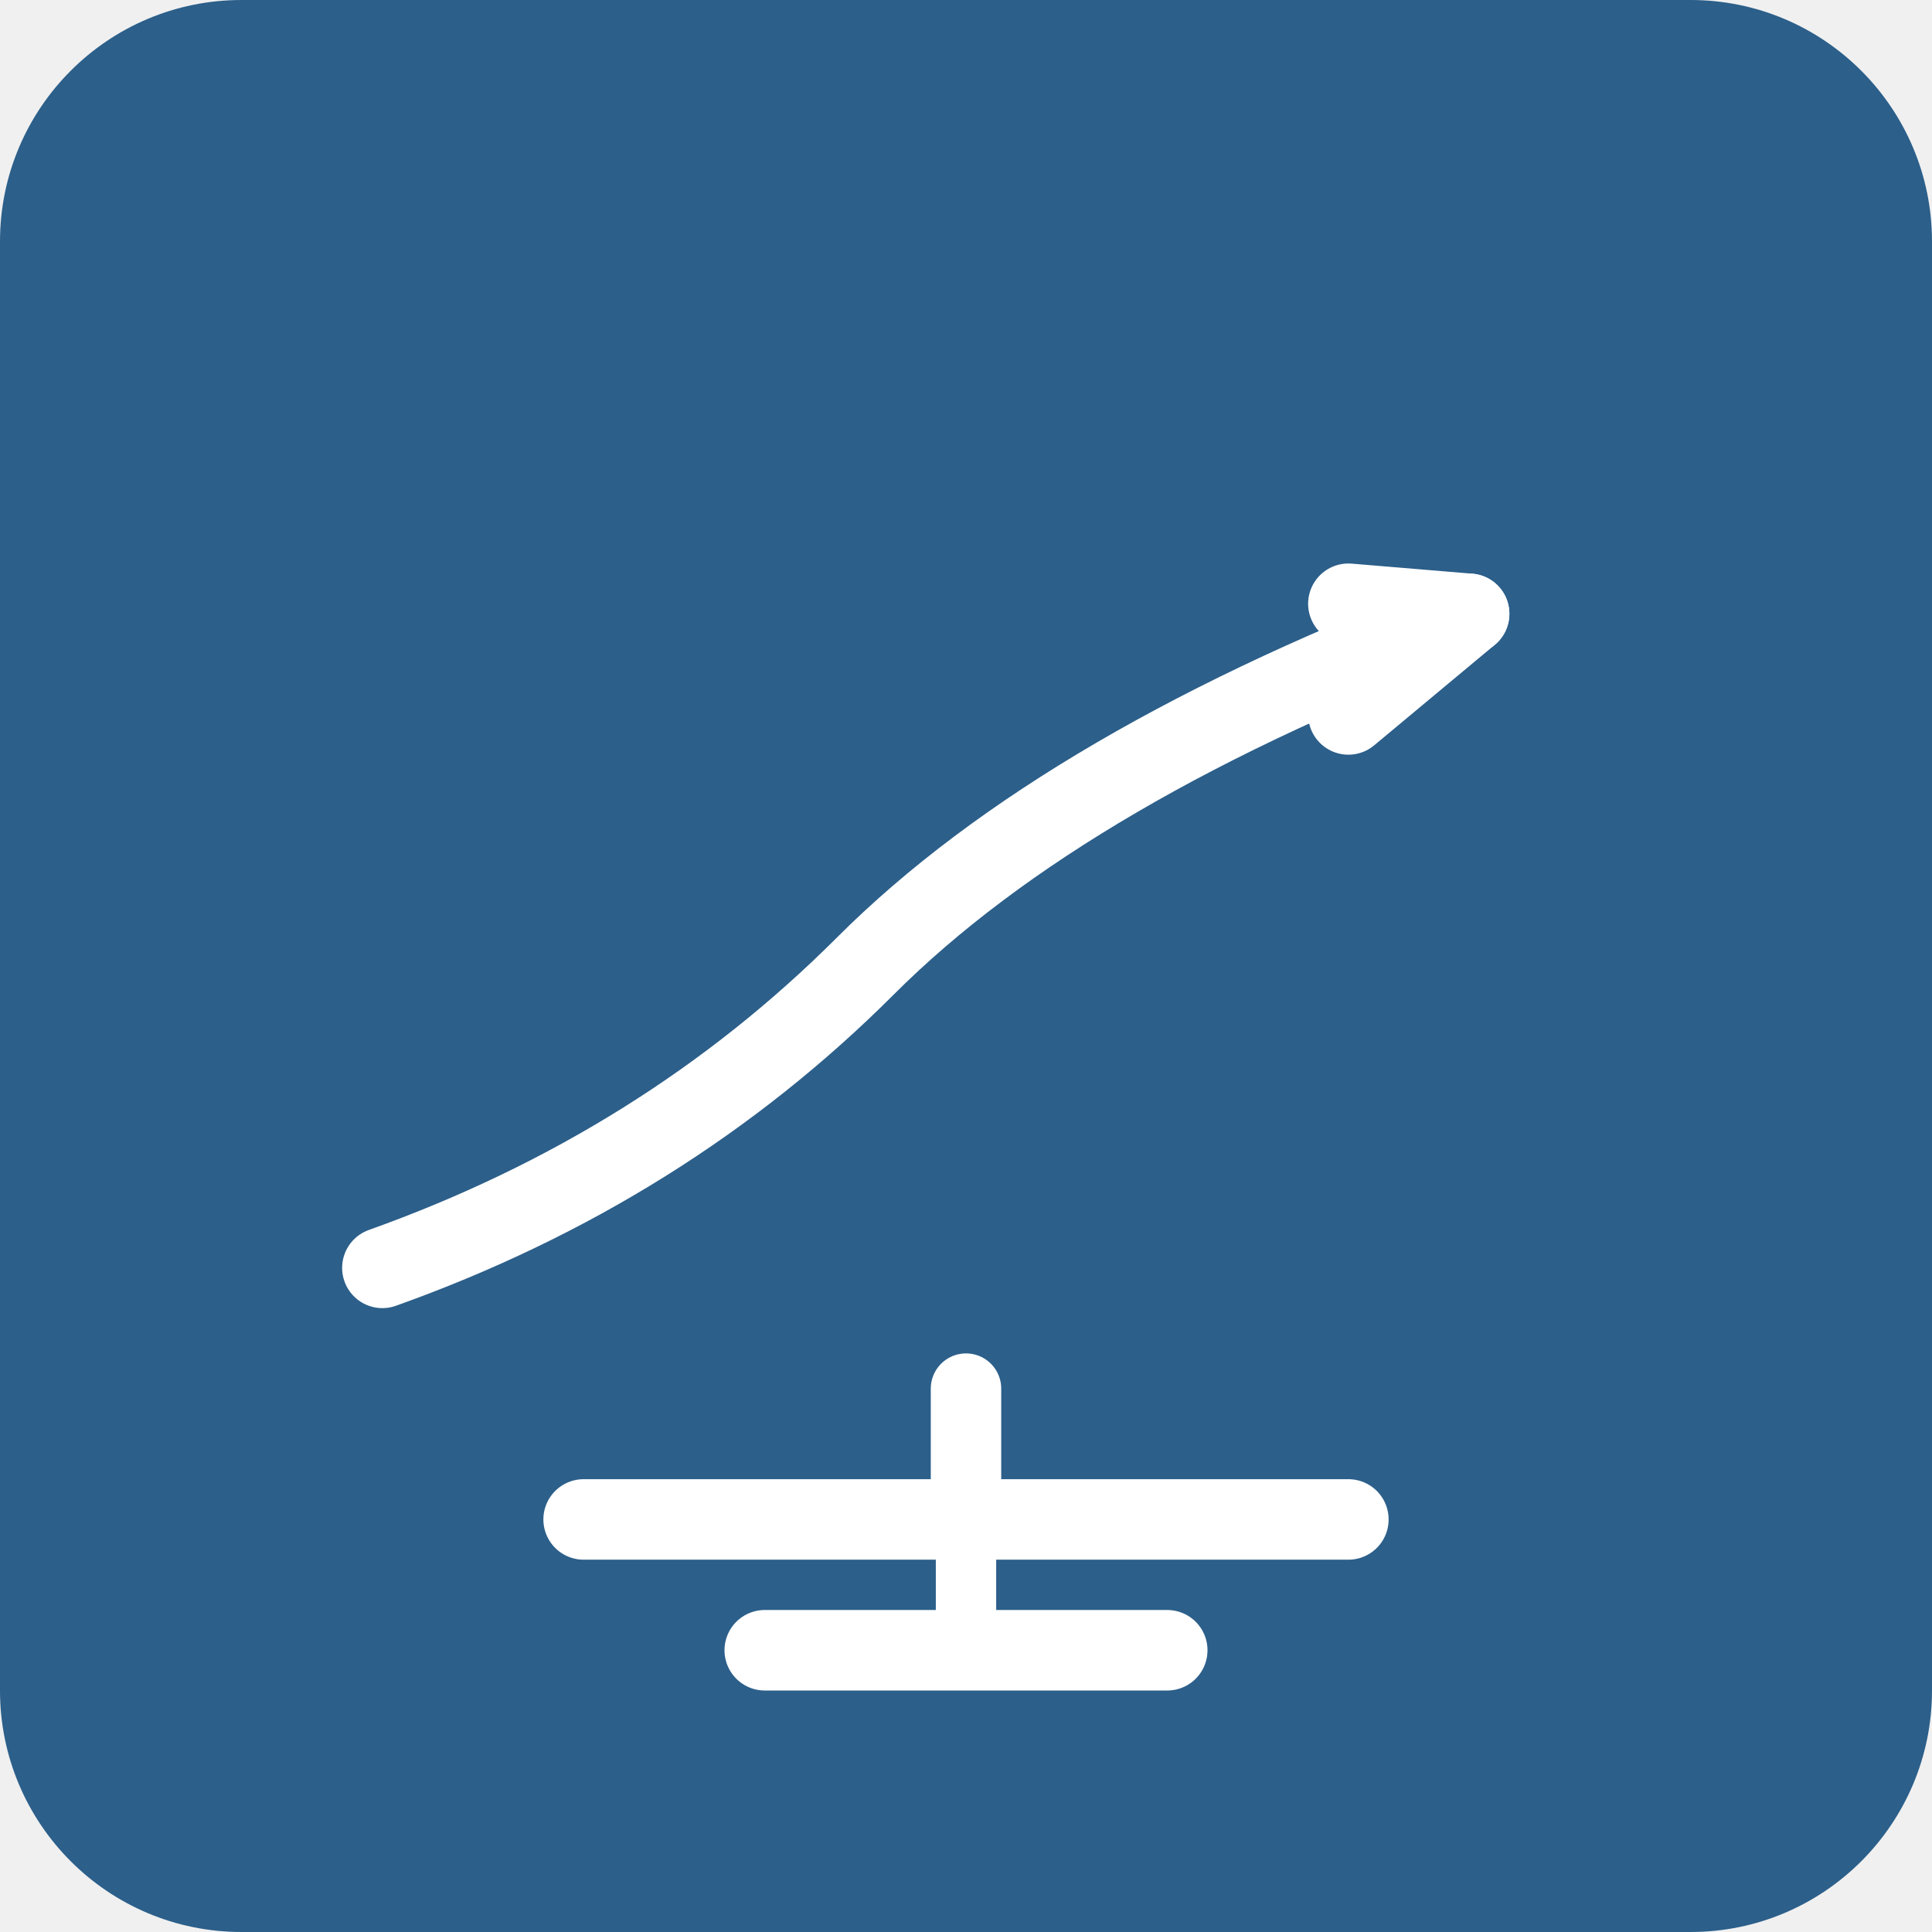
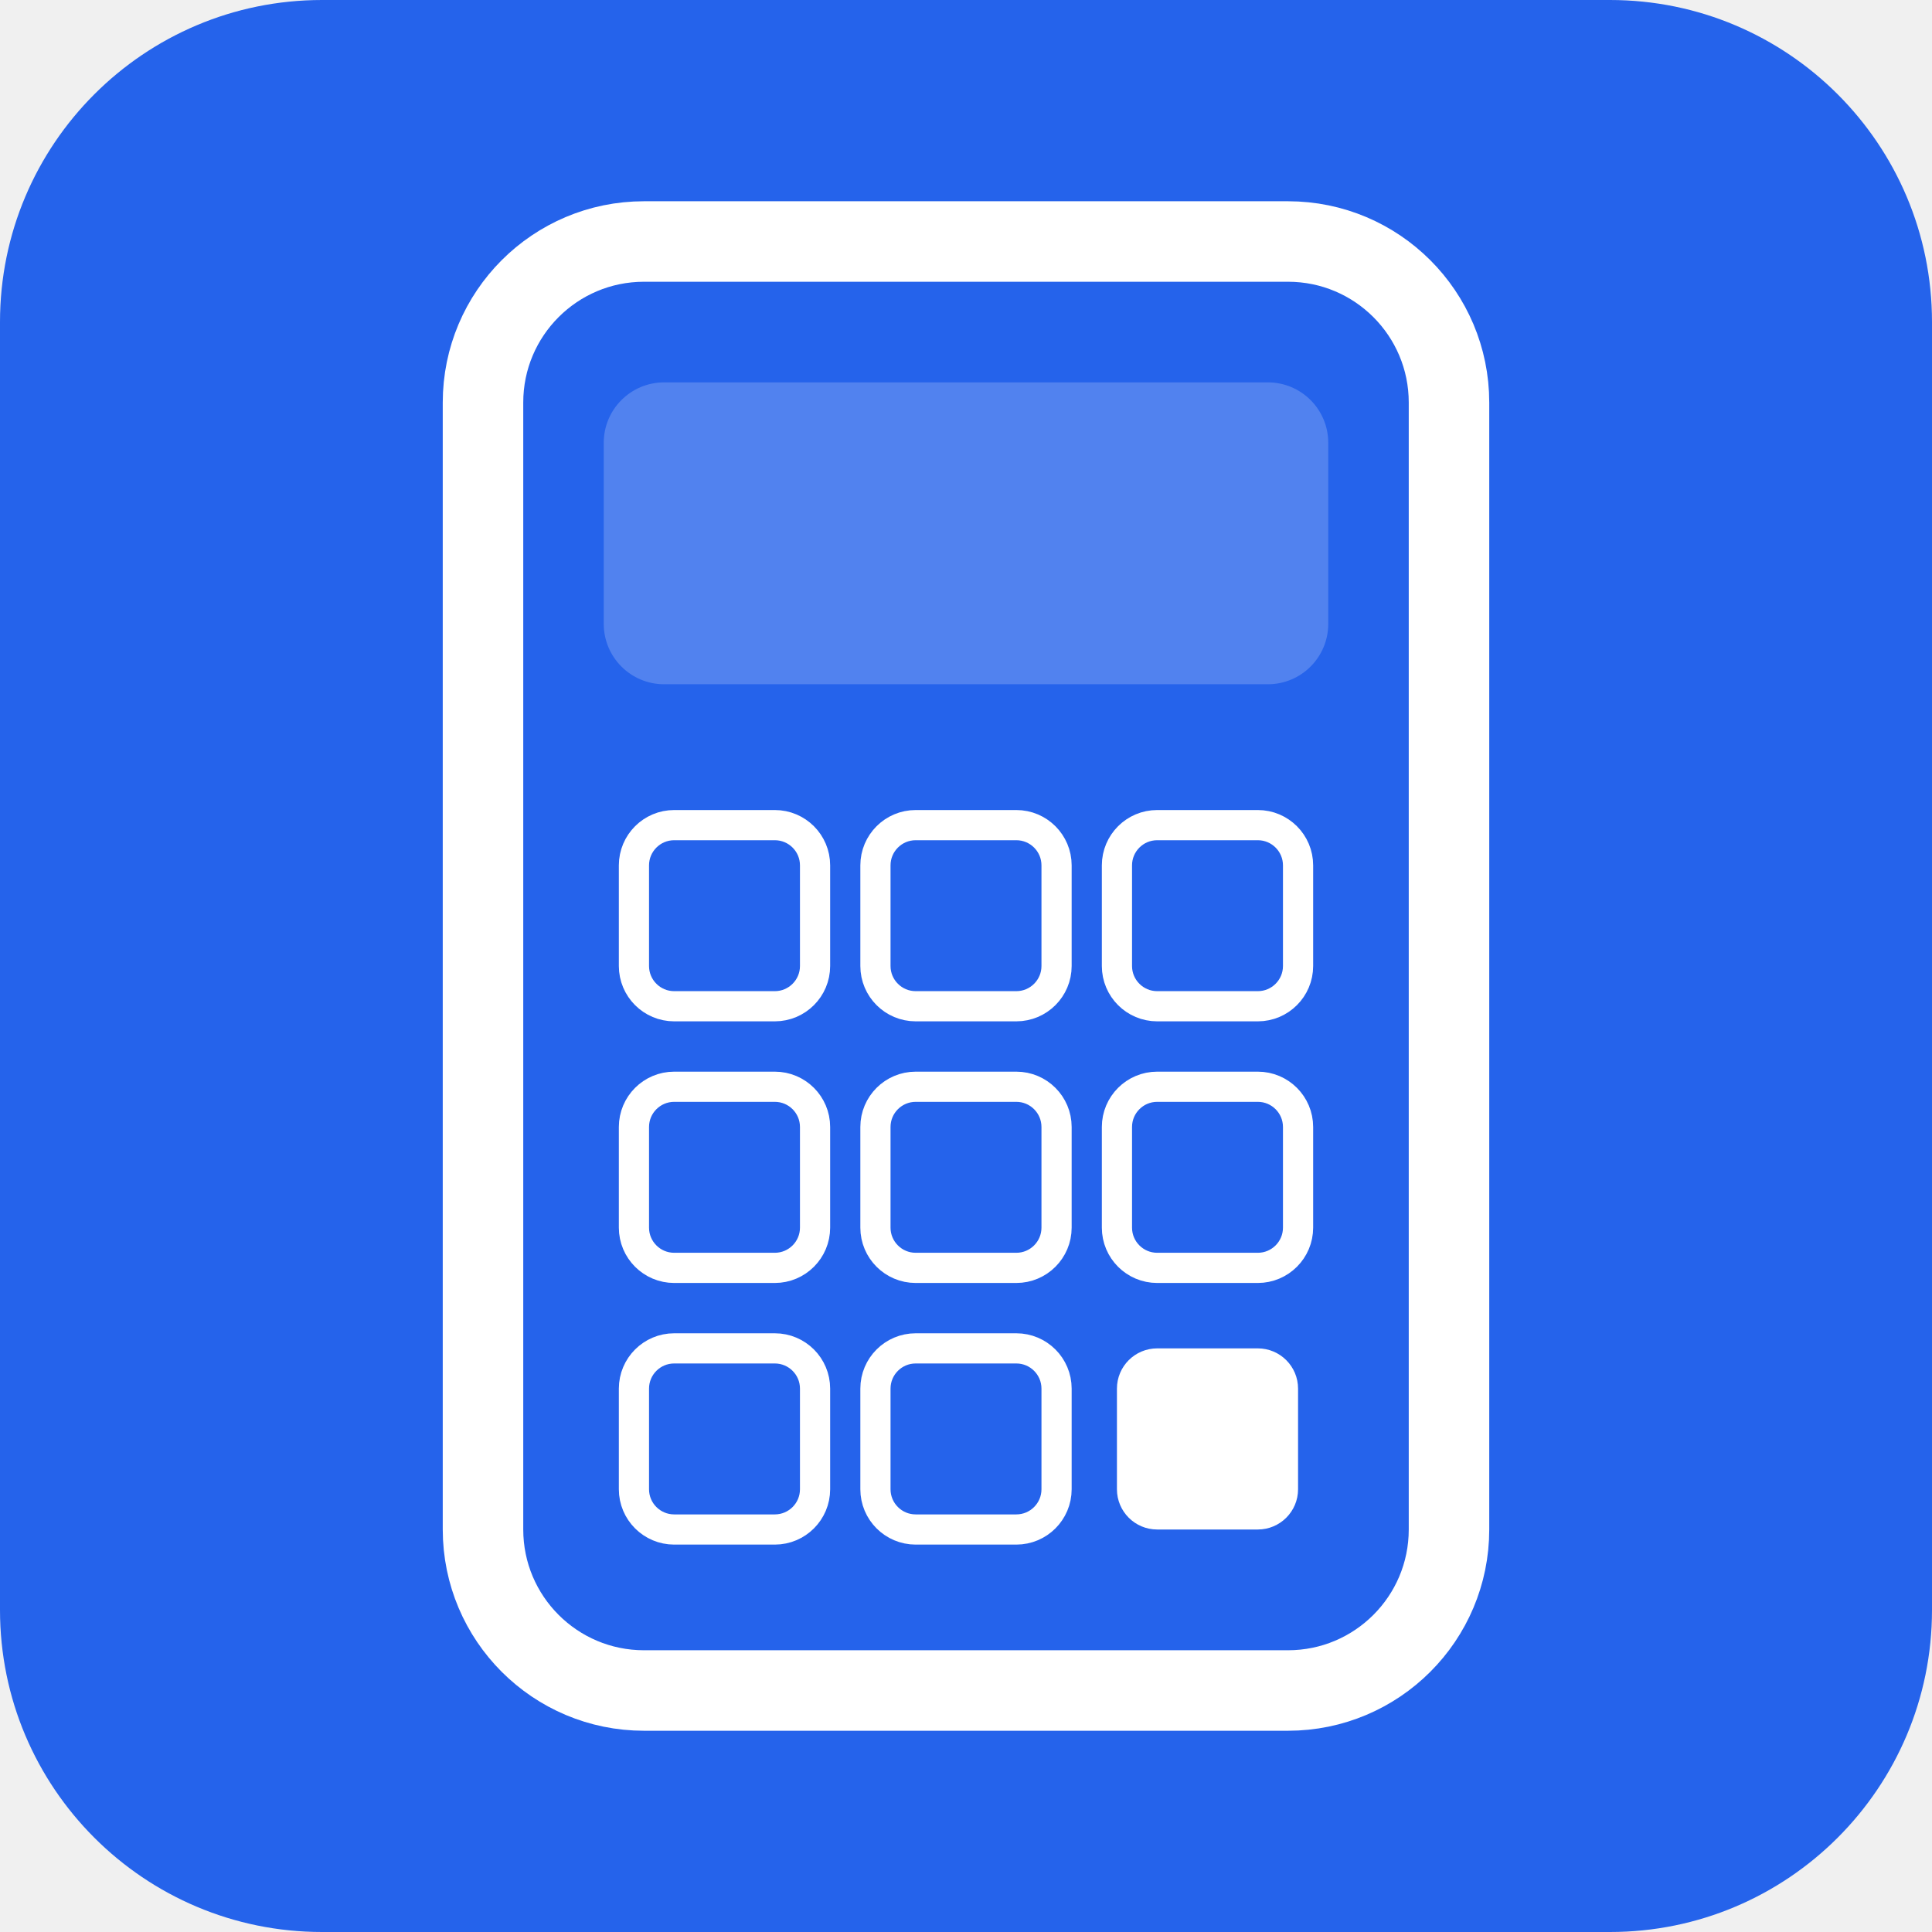
- <svg xmlns="http://www.w3.org/2000/svg" viewBox="0 0 192 192" width="192" height="192">
-   <rect width="192" height="192" rx="24" fill="#2C5F8A" />
-   <g transform="translate(96,96)">
-     <path d="M -58 30 Q -30 20 -10 0 T 50 -35" fill="none" stroke="#ffffff" stroke-width="8" stroke-linecap="round" stroke-linejoin="round" />
-     <path d="M 38 -25 L 50 -35 L 38 -36" fill="none" stroke="#ffffff" stroke-width="8" stroke-linecap="round" stroke-linejoin="round" />
-     <line x1="-38" y1="55" x2="38" y2="55" stroke="#ffffff" stroke-width="8" stroke-linecap="round" />
-     <line x1="0" y1="42" x2="0" y2="55" stroke="#ffffff" stroke-width="7" stroke-linecap="round" />
-     <line x1="0" y1="55" x2="0" y2="68" stroke="#ffffff" stroke-width="6" stroke-linecap="round" />
-     <line x1="-20" y1="68" x2="20" y2="68" stroke="#ffffff" stroke-width="8" stroke-linecap="round" />
-   </g>
+ <svg xmlns="http://www.w3.org/2000/svg" viewBox="0 0 192 192" fill="none">
+   <rect width="192" height="192" rx="32" fill="#2563EB" />
+   <rect x="48" y="24" width="96" height="144" rx="16" stroke="#FFFFFF" stroke-width="8" fill="none" />
+   <rect x="60" y="38" width="72" height="30" rx="6" fill="#FFFFFF" opacity="0.2" />
+   <rect x="63" y="82" width="18" height="18" rx="4" stroke="#FFFFFF" stroke-width="3" fill="none" />
+   <rect x="87" y="82" width="18" height="18" rx="4" stroke="#FFFFFF" stroke-width="3" fill="none" />
+   <rect x="111" y="82" width="18" height="18" rx="4" stroke="#FFFFFF" stroke-width="3" fill="none" />
+   <rect x="63" y="108" width="18" height="18" rx="4" stroke="#FFFFFF" stroke-width="3" fill="none" />
+   <rect x="87" y="108" width="18" height="18" rx="4" stroke="#FFFFFF" stroke-width="3" fill="none" />
+   <rect x="111" y="108" width="18" height="18" rx="4" stroke="#FFFFFF" stroke-width="3" fill="none" />
+   <rect x="63" y="134" width="18" height="18" rx="4" stroke="#FFFFFF" stroke-width="3" fill="none" />
+   <rect x="87" y="134" width="18" height="18" rx="4" stroke="#FFFFFF" stroke-width="3" fill="none" />
+   <rect x="111" y="134" width="18" height="18" rx="4" fill="#FFFFFF" />
</svg>
